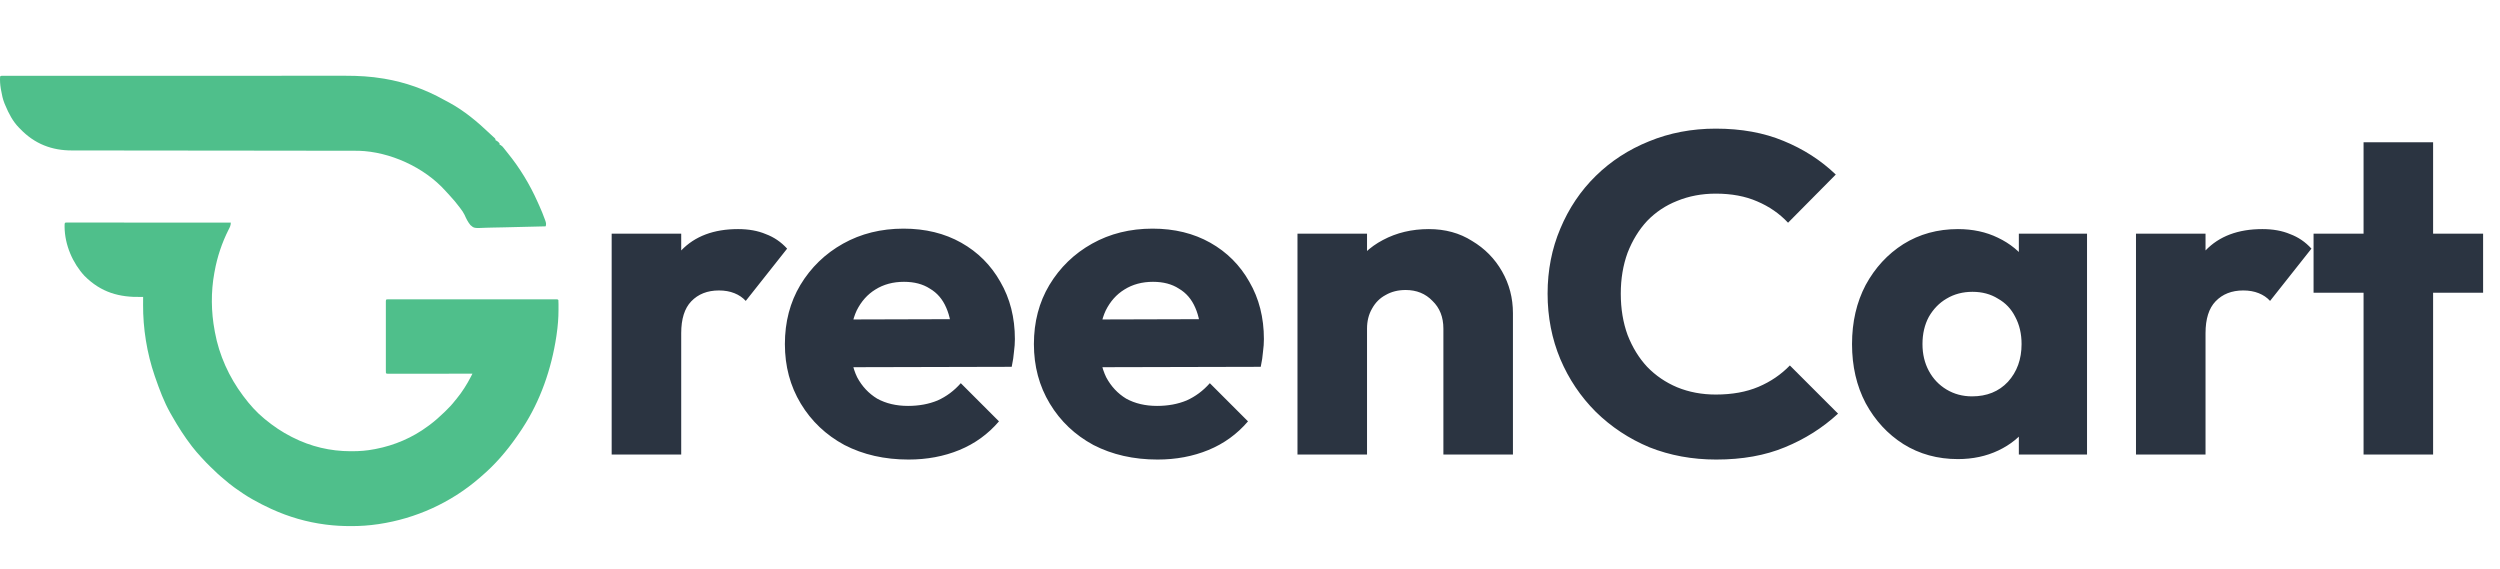
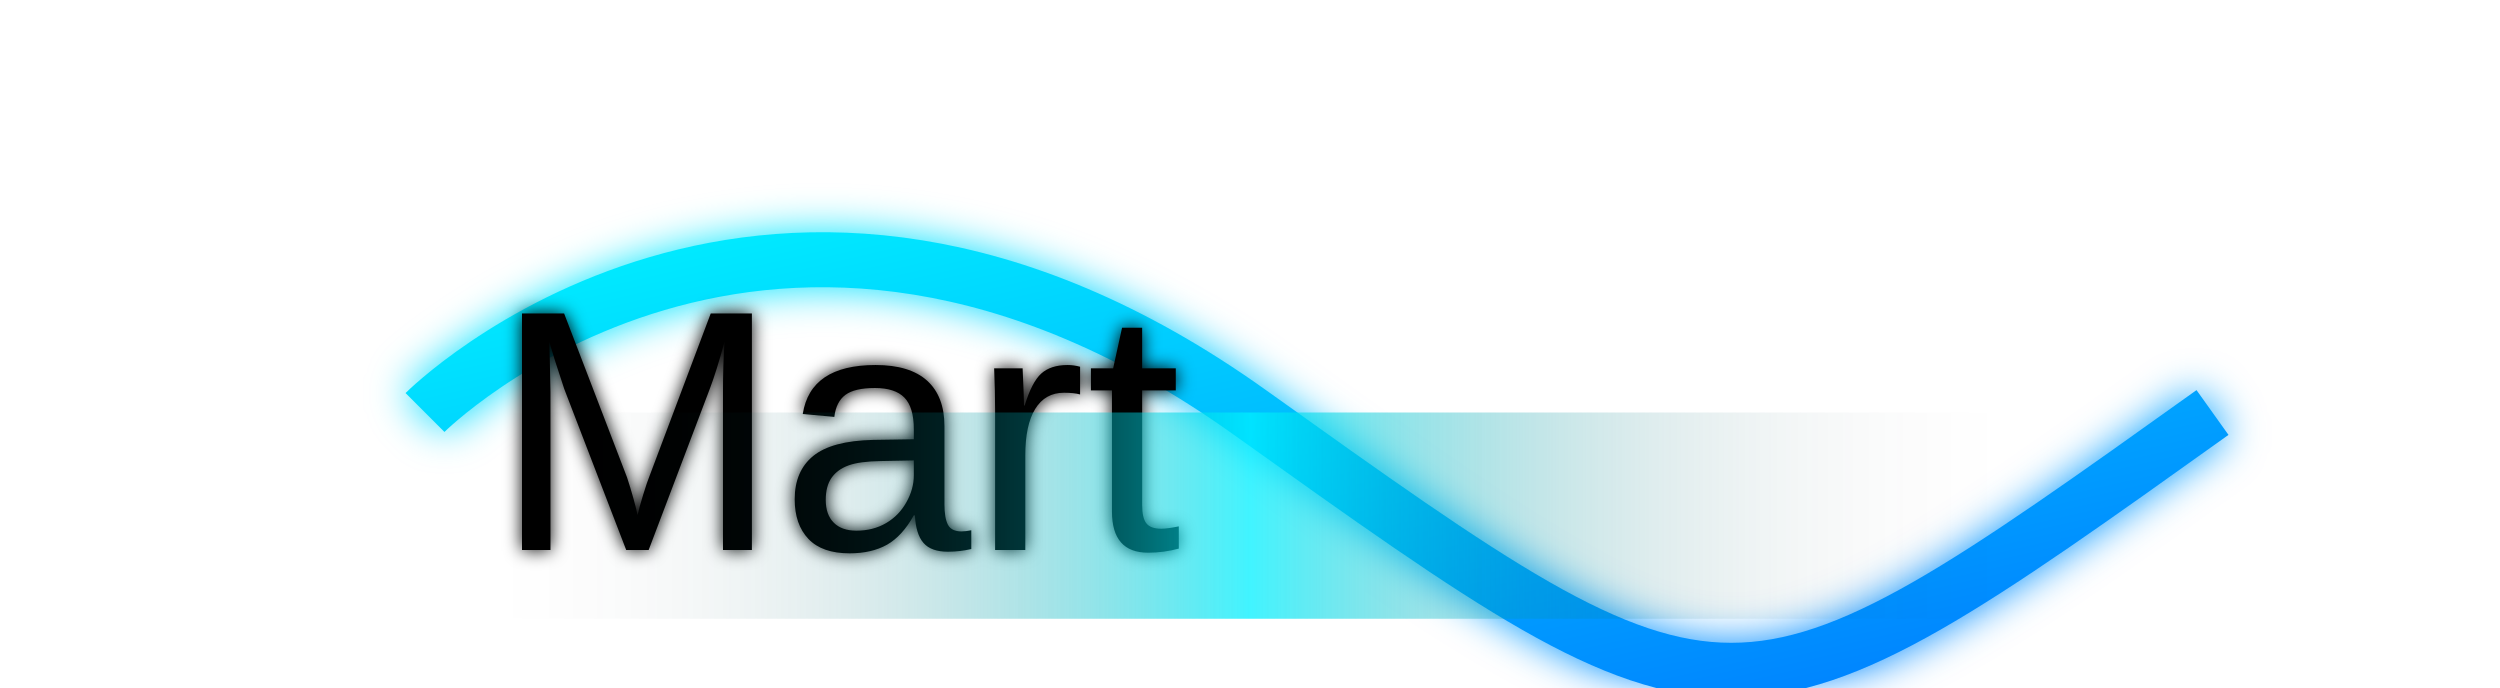
- <svg xmlns="http://www.w3.org/2000/svg" width="132" height="30" viewBox="0 0 132 30" fill="none">
-   <path d="M32.296 24V12.336H35.968V24H32.296ZM35.968 17.592L34.432 16.392C34.736 15.032 35.248 13.976 35.968 13.224C36.688 12.472 37.688 12.096 38.968 12.096C39.528 12.096 40.016 12.184 40.432 12.36C40.864 12.52 41.24 12.776 41.56 13.128L39.376 15.888C39.216 15.712 39.016 15.576 38.776 15.48C38.536 15.384 38.264 15.336 37.96 15.336C37.352 15.336 36.864 15.528 36.496 15.912C36.144 16.28 35.968 16.84 35.968 17.592ZM47.97 24.264C46.706 24.264 45.578 24.008 44.586 23.496C43.61 22.968 42.842 22.24 42.282 21.312C41.722 20.384 41.442 19.336 41.442 18.168C41.442 17 41.714 15.96 42.258 15.048C42.818 14.12 43.57 13.392 44.514 12.864C45.458 12.336 46.522 12.072 47.706 12.072C48.858 12.072 49.874 12.32 50.754 12.816C51.634 13.312 52.322 14 52.818 14.88C53.33 15.76 53.586 16.768 53.586 17.904C53.586 18.112 53.57 18.336 53.538 18.576C53.522 18.8 53.482 19.064 53.418 19.368L43.362 19.392V16.872L51.858 16.848L50.274 17.904C50.258 17.232 50.154 16.68 49.962 16.248C49.77 15.8 49.482 15.464 49.098 15.24C48.73 15 48.274 14.88 47.73 14.88C47.154 14.88 46.65 15.016 46.218 15.288C45.802 15.544 45.474 15.912 45.234 16.392C45.01 16.872 44.898 17.456 44.898 18.144C44.898 18.832 45.018 19.424 45.258 19.92C45.514 20.4 45.866 20.776 46.314 21.048C46.778 21.304 47.322 21.432 47.946 21.432C48.522 21.432 49.042 21.336 49.506 21.144C49.97 20.936 50.378 20.632 50.73 20.232L52.746 22.248C52.17 22.92 51.474 23.424 50.658 23.76C49.842 24.096 48.946 24.264 47.97 24.264ZM61.118 24.264C59.855 24.264 58.727 24.008 57.734 23.496C56.758 22.968 55.99 22.24 55.431 21.312C54.87 20.384 54.59 19.336 54.59 18.168C54.59 17 54.862 15.96 55.407 15.048C55.967 14.12 56.718 13.392 57.663 12.864C58.606 12.336 59.67 12.072 60.855 12.072C62.007 12.072 63.023 12.32 63.903 12.816C64.782 13.312 65.471 14 65.966 14.88C66.478 15.76 66.734 16.768 66.734 17.904C66.734 18.112 66.719 18.336 66.686 18.576C66.671 18.8 66.63 19.064 66.567 19.368L56.511 19.392V16.872L65.007 16.848L63.422 17.904C63.407 17.232 63.303 16.68 63.111 16.248C62.919 15.8 62.63 15.464 62.246 15.24C61.879 15 61.422 14.88 60.879 14.88C60.303 14.88 59.798 15.016 59.367 15.288C58.95 15.544 58.623 15.912 58.383 16.392C58.158 16.872 58.047 17.456 58.047 18.144C58.047 18.832 58.166 19.424 58.407 19.92C58.663 20.4 59.014 20.776 59.462 21.048C59.926 21.304 60.471 21.432 61.094 21.432C61.67 21.432 62.191 21.336 62.654 21.144C63.118 20.936 63.526 20.632 63.879 20.232L65.894 22.248C65.319 22.92 64.623 23.424 63.806 23.76C62.99 24.096 62.094 24.264 61.118 24.264ZM76.211 24V17.352C76.211 16.744 76.019 16.256 75.635 15.888C75.267 15.504 74.795 15.312 74.219 15.312C73.819 15.312 73.467 15.4 73.163 15.576C72.859 15.736 72.619 15.976 72.443 16.296C72.267 16.6 72.179 16.952 72.179 17.352L70.763 16.656C70.763 15.744 70.963 14.944 71.363 14.256C71.763 13.568 72.315 13.04 73.019 12.672C73.739 12.288 74.547 12.096 75.443 12.096C76.307 12.096 77.067 12.304 77.723 12.72C78.395 13.12 78.923 13.656 79.307 14.328C79.691 15 79.883 15.736 79.883 16.536V24H76.211ZM68.507 24V12.336H72.179V24H68.507ZM90.617 24.264C89.353 24.264 88.177 24.048 87.089 23.616C86.017 23.168 85.073 22.544 84.257 21.744C83.457 20.944 82.833 20.016 82.385 18.96C81.937 17.888 81.713 16.736 81.713 15.504C81.713 14.272 81.937 13.128 82.385 12.072C82.833 11 83.457 10.072 84.257 9.288C85.057 8.504 85.993 7.896 87.065 7.464C88.153 7.016 89.329 6.792 90.593 6.792C91.937 6.792 93.129 7.008 94.169 7.44C95.225 7.872 96.145 8.464 96.929 9.216L94.409 11.76C93.961 11.28 93.417 10.904 92.777 10.632C92.153 10.36 91.425 10.224 90.593 10.224C89.857 10.224 89.177 10.352 88.553 10.608C87.945 10.848 87.417 11.2 86.969 11.664C86.537 12.128 86.193 12.688 85.937 13.344C85.697 14 85.577 14.72 85.577 15.504C85.577 16.304 85.697 17.032 85.937 17.688C86.193 18.344 86.537 18.904 86.969 19.368C87.417 19.832 87.945 20.192 88.553 20.448C89.177 20.704 89.857 20.832 90.593 20.832C91.457 20.832 92.209 20.696 92.849 20.424C93.489 20.152 94.041 19.776 94.505 19.296L97.049 21.84C96.233 22.592 95.297 23.184 94.241 23.616C93.201 24.048 91.993 24.264 90.617 24.264ZM103.379 24.24C102.307 24.24 101.347 23.976 100.499 23.448C99.667 22.92 99.003 22.2 98.507 21.288C98.027 20.376 97.787 19.336 97.787 18.168C97.787 17 98.027 15.96 98.507 15.048C99.003 14.136 99.667 13.416 100.499 12.888C101.347 12.36 102.307 12.096 103.379 12.096C104.163 12.096 104.867 12.248 105.491 12.552C106.131 12.856 106.651 13.28 107.051 13.824C107.451 14.352 107.675 14.96 107.723 15.648V20.688C107.675 21.376 107.451 21.992 107.051 22.536C106.667 23.064 106.155 23.48 105.515 23.784C104.875 24.088 104.163 24.24 103.379 24.24ZM104.123 20.928C104.907 20.928 105.539 20.672 106.019 20.16C106.499 19.632 106.739 18.968 106.739 18.168C106.739 17.624 106.627 17.144 106.403 16.728C106.195 16.312 105.891 15.992 105.491 15.768C105.107 15.528 104.659 15.408 104.147 15.408C103.635 15.408 103.179 15.528 102.779 15.768C102.395 15.992 102.083 16.312 101.843 16.728C101.619 17.144 101.507 17.624 101.507 18.168C101.507 18.696 101.619 19.168 101.843 19.584C102.067 20 102.379 20.328 102.779 20.568C103.179 20.808 103.627 20.928 104.123 20.928ZM106.595 24V20.856L107.147 18.024L106.595 15.192V12.336H110.195V24H106.595ZM112.78 24V12.336H116.452V24H112.78ZM116.452 17.592L114.916 16.392C115.22 15.032 115.732 13.976 116.452 13.224C117.172 12.472 118.172 12.096 119.452 12.096C120.012 12.096 120.5 12.184 120.916 12.36C121.348 12.52 121.724 12.776 122.044 13.128L119.86 15.888C119.7 15.712 119.5 15.576 119.26 15.48C119.02 15.384 118.748 15.336 118.444 15.336C117.836 15.336 117.348 15.528 116.98 15.912C116.628 16.28 116.452 16.84 116.452 17.592ZM124.796 24V7.512H128.468V24H124.796ZM122.156 15.456V12.336H131.108V15.456H122.156Z" fill="#2B3441" />
-   <path d="M3.506 11.75C3.533 11.75 3.559 11.75 3.587 11.75C3.632 11.75 3.632 11.75 3.679 11.75C3.73 11.75 3.73 11.75 3.782 11.75C3.817 11.75 3.853 11.75 3.89 11.75C3.99 11.75 4.089 11.75 4.189 11.75C4.296 11.751 4.403 11.751 4.51 11.751C4.696 11.751 4.882 11.751 5.068 11.751C5.337 11.751 5.606 11.751 5.874 11.751C6.31 11.751 6.746 11.752 7.182 11.752C7.606 11.752 8.03 11.752 8.454 11.752C8.48 11.752 8.506 11.752 8.533 11.752C8.664 11.752 8.794 11.753 8.925 11.753C10.012 11.753 11.099 11.754 12.186 11.754C12.186 11.912 12.133 12.002 12.064 12.135C11.721 12.817 11.469 13.563 11.333 14.325C11.328 14.354 11.322 14.384 11.316 14.414C11.134 15.408 11.146 16.465 11.333 17.456C11.338 17.482 11.342 17.509 11.347 17.536C11.569 18.76 12.103 19.918 12.825 20.884C12.838 20.901 12.851 20.918 12.864 20.935C13.185 21.367 13.544 21.768 13.952 22.103C13.977 22.124 13.977 22.124 14.003 22.145C14.437 22.503 14.889 22.808 15.383 23.059C15.405 23.07 15.427 23.081 15.449 23.092C16.413 23.583 17.448 23.824 18.512 23.825C18.535 23.825 18.559 23.825 18.583 23.825C18.984 23.825 19.373 23.796 19.768 23.718C19.792 23.713 19.817 23.709 19.842 23.704C20.817 23.517 21.784 23.11 22.6 22.498C22.649 22.462 22.649 22.462 22.7 22.425C22.966 22.226 23.211 22.006 23.453 21.773C23.469 21.757 23.486 21.741 23.503 21.725C23.692 21.543 23.869 21.358 24.031 21.147C24.055 21.118 24.079 21.09 24.104 21.06C24.4 20.699 24.656 20.295 24.872 19.873C24.885 19.846 24.899 19.819 24.913 19.792C24.924 19.771 24.934 19.751 24.945 19.73C24.921 19.73 24.898 19.73 24.874 19.73C24.306 19.731 23.739 19.731 23.172 19.732C22.897 19.732 22.623 19.732 22.348 19.733C22.109 19.733 21.87 19.733 21.631 19.733C21.504 19.733 21.378 19.733 21.251 19.733C21.132 19.734 21.013 19.734 20.894 19.734C20.85 19.734 20.806 19.734 20.762 19.734C20.703 19.734 20.643 19.734 20.583 19.734C20.55 19.734 20.517 19.734 20.482 19.734C20.407 19.73 20.407 19.73 20.377 19.697C20.374 19.647 20.373 19.597 20.373 19.547C20.373 19.514 20.373 19.482 20.373 19.449C20.373 19.413 20.373 19.377 20.373 19.34C20.373 19.302 20.373 19.265 20.373 19.226C20.373 19.101 20.373 18.976 20.373 18.852C20.373 18.765 20.373 18.679 20.373 18.593C20.373 18.411 20.373 18.23 20.373 18.049C20.373 17.839 20.373 17.629 20.373 17.42C20.373 17.218 20.373 17.017 20.373 16.815C20.373 16.729 20.373 16.643 20.373 16.558C20.373 16.438 20.373 16.318 20.373 16.198C20.373 16.162 20.373 16.126 20.373 16.089C20.373 16.057 20.373 16.024 20.373 15.991C20.373 15.963 20.373 15.934 20.373 15.905C20.377 15.841 20.377 15.841 20.407 15.808C20.456 15.805 20.504 15.804 20.552 15.804C20.584 15.804 20.616 15.804 20.648 15.804C20.683 15.804 20.718 15.804 20.754 15.804C20.791 15.804 20.828 15.804 20.866 15.804C20.969 15.804 21.072 15.804 21.175 15.804C21.286 15.804 21.397 15.804 21.508 15.804C21.725 15.803 21.943 15.803 22.16 15.804C22.337 15.804 22.513 15.804 22.69 15.804C22.715 15.804 22.74 15.804 22.766 15.804C22.817 15.804 22.868 15.804 22.919 15.804C23.397 15.803 23.876 15.804 24.354 15.804C24.765 15.804 25.176 15.804 25.587 15.804C26.063 15.804 26.54 15.803 27.017 15.804C27.067 15.804 27.118 15.804 27.169 15.804C27.206 15.804 27.206 15.804 27.245 15.804C27.421 15.804 27.598 15.804 27.774 15.803C27.989 15.803 28.204 15.803 28.419 15.804C28.529 15.804 28.639 15.804 28.748 15.804C28.867 15.803 28.986 15.804 29.105 15.804C29.14 15.804 29.175 15.804 29.211 15.804C29.242 15.804 29.274 15.804 29.306 15.804C29.334 15.804 29.361 15.804 29.39 15.804C29.451 15.808 29.451 15.808 29.482 15.841C29.491 15.989 29.489 16.138 29.489 16.286C29.489 16.319 29.489 16.319 29.489 16.354C29.489 16.792 29.454 17.22 29.39 17.654C29.383 17.707 29.383 17.707 29.375 17.762C29.116 19.482 28.528 21.171 27.594 22.597C27.573 22.629 27.553 22.66 27.532 22.693C27.472 22.782 27.412 22.871 27.35 22.96C27.327 22.993 27.304 23.027 27.28 23.061C26.745 23.829 26.131 24.54 25.432 25.135C25.392 25.17 25.351 25.205 25.311 25.241C23.791 26.556 21.936 27.38 20.014 27.669C19.991 27.672 19.968 27.675 19.945 27.679C19.482 27.747 19.021 27.779 18.554 27.778C18.532 27.778 18.51 27.778 18.488 27.778C18.08 27.777 17.677 27.756 17.271 27.706C17.239 27.702 17.208 27.698 17.175 27.694C16.203 27.569 15.249 27.294 14.348 26.882C14.328 26.873 14.309 26.864 14.289 26.855C13.977 26.713 13.673 26.557 13.373 26.387C13.352 26.376 13.332 26.364 13.31 26.352C13.011 26.183 12.726 25.992 12.445 25.79C12.414 25.768 12.384 25.747 12.353 25.724C12.182 25.599 12.018 25.468 11.857 25.326C11.79 25.267 11.722 25.21 11.653 25.154C11.527 25.048 11.409 24.935 11.292 24.819C11.228 24.756 11.164 24.695 11.098 24.634C10.951 24.496 10.814 24.347 10.677 24.198C10.652 24.171 10.627 24.145 10.602 24.117C10.453 23.956 10.311 23.792 10.176 23.619C10.16 23.599 10.145 23.579 10.128 23.558C9.741 23.058 9.404 22.528 9.088 21.973C9.056 21.917 9.023 21.86 8.991 21.804C8.66 21.218 8.419 20.569 8.197 19.928C8.18 19.881 8.18 19.881 8.164 19.833C7.757 18.645 7.547 17.341 7.555 16.076C7.555 16.037 7.556 15.998 7.556 15.958C7.556 15.864 7.557 15.77 7.557 15.676C7.519 15.677 7.519 15.677 7.48 15.678C6.307 15.706 5.344 15.45 4.462 14.568C3.838 13.893 3.42 12.935 3.41 11.977C3.411 11.757 3.411 11.757 3.506 11.75Z" fill="#4FBF8B" />
-   <path d="M0.16 4.004C0.187 4.004 0.214 4.004 0.242 4.004C0.287 4.004 0.287 4.004 0.333 4.004C0.364 4.004 0.396 4.004 0.429 4.004C0.536 4.004 0.644 4.004 0.752 4.004C0.829 4.004 0.907 4.004 0.984 4.004C1.154 4.004 1.323 4.004 1.492 4.004C1.744 4.004 1.995 4.004 2.247 4.003C2.722 4.003 3.198 4.003 3.674 4.003C4.041 4.003 4.409 4.003 4.777 4.003C4.882 4.003 4.988 4.003 5.094 4.003C5.12 4.003 5.146 4.003 5.174 4.003C5.914 4.002 6.654 4.002 7.394 4.002C7.422 4.002 7.45 4.002 7.479 4.002C7.62 4.002 7.762 4.002 7.903 4.002C7.931 4.002 7.96 4.002 7.989 4.002C8.045 4.002 8.102 4.002 8.159 4.002C9.042 4.002 9.925 4.002 10.809 4.002C11.801 4.001 12.793 4.001 13.785 4.001C13.891 4.001 13.997 4.001 14.103 4.001C14.129 4.001 14.155 4.001 14.182 4.001C14.601 4.001 15.02 4.001 15.439 4C15.86 4 16.282 4 16.704 4C16.954 4 17.204 4 17.454 4C17.642 4 17.829 4 18.017 4C18.092 4 18.168 4 18.243 4C18.911 3.999 19.575 4.035 20.236 4.147C20.257 4.15 20.277 4.153 20.299 4.157C21.391 4.341 22.458 4.717 23.439 5.268C23.532 5.32 23.625 5.369 23.719 5.417C24.509 5.846 25.209 6.43 25.869 7.06C25.913 7.101 25.958 7.142 26.002 7.183C26.024 7.203 26.046 7.223 26.069 7.245C26.097 7.27 26.097 7.27 26.125 7.295C26.163 7.337 26.163 7.337 26.163 7.403C26.19 7.416 26.19 7.416 26.218 7.43C26.284 7.469 26.328 7.505 26.376 7.568C26.376 7.59 26.376 7.611 26.376 7.634C26.394 7.643 26.412 7.651 26.431 7.66C26.501 7.702 26.536 7.739 26.587 7.805C26.658 7.896 26.73 7.987 26.803 8.077C27.436 8.854 27.971 9.731 28.386 10.665C28.417 10.734 28.448 10.802 28.479 10.871C28.584 11.105 28.681 11.34 28.768 11.583C28.78 11.615 28.78 11.615 28.792 11.649C28.833 11.765 28.846 11.833 28.812 11.951C28.311 11.967 27.81 11.98 27.309 11.987C27.077 11.991 26.844 11.995 26.612 12.004C26.409 12.01 26.206 12.015 26.003 12.016C25.895 12.017 25.788 12.019 25.681 12.024C25.031 12.054 25.031 12.054 24.838 11.884C24.704 11.721 24.614 11.539 24.528 11.343C24.469 11.219 24.393 11.113 24.311 11.006C24.297 10.988 24.284 10.97 24.27 10.951C24.1 10.724 23.92 10.507 23.727 10.303C23.574 10.139 23.574 10.139 23.529 10.087C22.392 8.815 20.566 8.009 18.941 7.961C18.75 7.958 18.558 7.959 18.367 7.959C18.302 7.959 18.237 7.959 18.172 7.959C17.994 7.958 17.816 7.958 17.638 7.958C17.446 7.958 17.254 7.958 17.062 7.958C16.75 7.957 16.439 7.957 16.128 7.957C15.602 7.957 15.076 7.956 14.55 7.955C14.347 7.955 14.145 7.955 13.942 7.954C13.92 7.954 13.897 7.954 13.874 7.954C13.339 7.954 12.804 7.953 12.268 7.952C12.245 7.952 12.222 7.952 12.197 7.952C11.651 7.952 11.105 7.951 10.559 7.951C10.524 7.951 10.524 7.951 10.488 7.951C10.299 7.95 10.11 7.95 9.92 7.95C9.139 7.95 8.358 7.949 7.577 7.947C7.467 7.947 7.356 7.947 7.246 7.947C7.224 7.947 7.202 7.947 7.18 7.947C6.831 7.946 6.482 7.946 6.133 7.946C5.782 7.946 5.431 7.946 5.08 7.945C4.89 7.944 4.7 7.944 4.51 7.944C4.336 7.945 4.162 7.944 3.988 7.944C3.925 7.943 3.862 7.943 3.8 7.944C2.749 7.947 1.833 7.605 1.071 6.81C1.038 6.777 1.038 6.777 1.005 6.744C0.678 6.412 0.462 5.995 0.279 5.558C0.265 5.523 0.25 5.489 0.235 5.454C0.146 5.23 0.098 5.002 0.057 4.762C0.051 4.733 0.046 4.703 0.041 4.672C0.007 4.462 -0.009 4.254 0.005 4.041C0.052 3.991 0.095 4.004 0.16 4.004Z" fill="#4FBF8B" />
+ <svg xmlns="http://www.w3.org/2000/svg" width="400" height="110" viewBox="0 0 300 100" fill="none">
+   <defs>
+     <filter id="glowG" x="-50%" y="-50%" width="250%" height="200%">
+       <feGaussianBlur stdDeviation="3" result="blur" />
+       <feMerge>
+         <feMergeNode in="blur" />
+         <feMergeNode in="SourceGraphic" />
+       </feMerge>
+     </filter>
+     <filter id="glowMart" x="-50%" y="-50%" width="200%" height="200%">
+       <feGaussianBlur stdDeviation="1.2" result="blur" />
+       <feMerge>
+         <feMergeNode in="blur" />
+         <feMergeNode in="SourceGraphic" />
+       </feMerge>
+     </filter>
+     <linearGradient id="gradG" x1="0" y1="0" x2="1" y2="1">
+       <stop offset="0%" stop-color="#00f0ff" />
+       <stop offset="100%" stop-color="#007bff" />
+     </linearGradient>
+     <linearGradient id="snakeGrad" x1="0" y1="0" x2="1" y2="0">
+       <stop offset="0%" stop-color="transparent" />
+       <stop offset="50%" stop-color="#00f0ff" />
+       <stop offset="100%" stop-color="transparent" />
+     </linearGradient>
+     <mask id="snakeMask">
+       <rect x="0" y="0" width="300" height="100" fill="url(#snakeGrad)">
+         <animate attributeName="x" from="-300" to="300" dur="2s" repeatCount="indefinite" />
+       </rect>
+     </mask>
+   </defs>
+   <path d="M30 60 C30 60, 80 10, 150 60 S220 110, 290 60" stroke="url(#gradG)" stroke-width="8" fill="none" filter="url(#glowG)">
+     <animate attributeName="stroke-width" values="6;9;6" dur="1.5s" repeatCount="indefinite" />
+   </path>
+   <text x="40" y="80" font-family="Arial, sans-serif" font-size="50" fill="black" filter="url(#glowMart)">Mart</text>
+   <rect x="40" y="60" width="220" height="30" fill="url(#snakeGrad)" mask="url(#snakeMask)" />
</svg>
